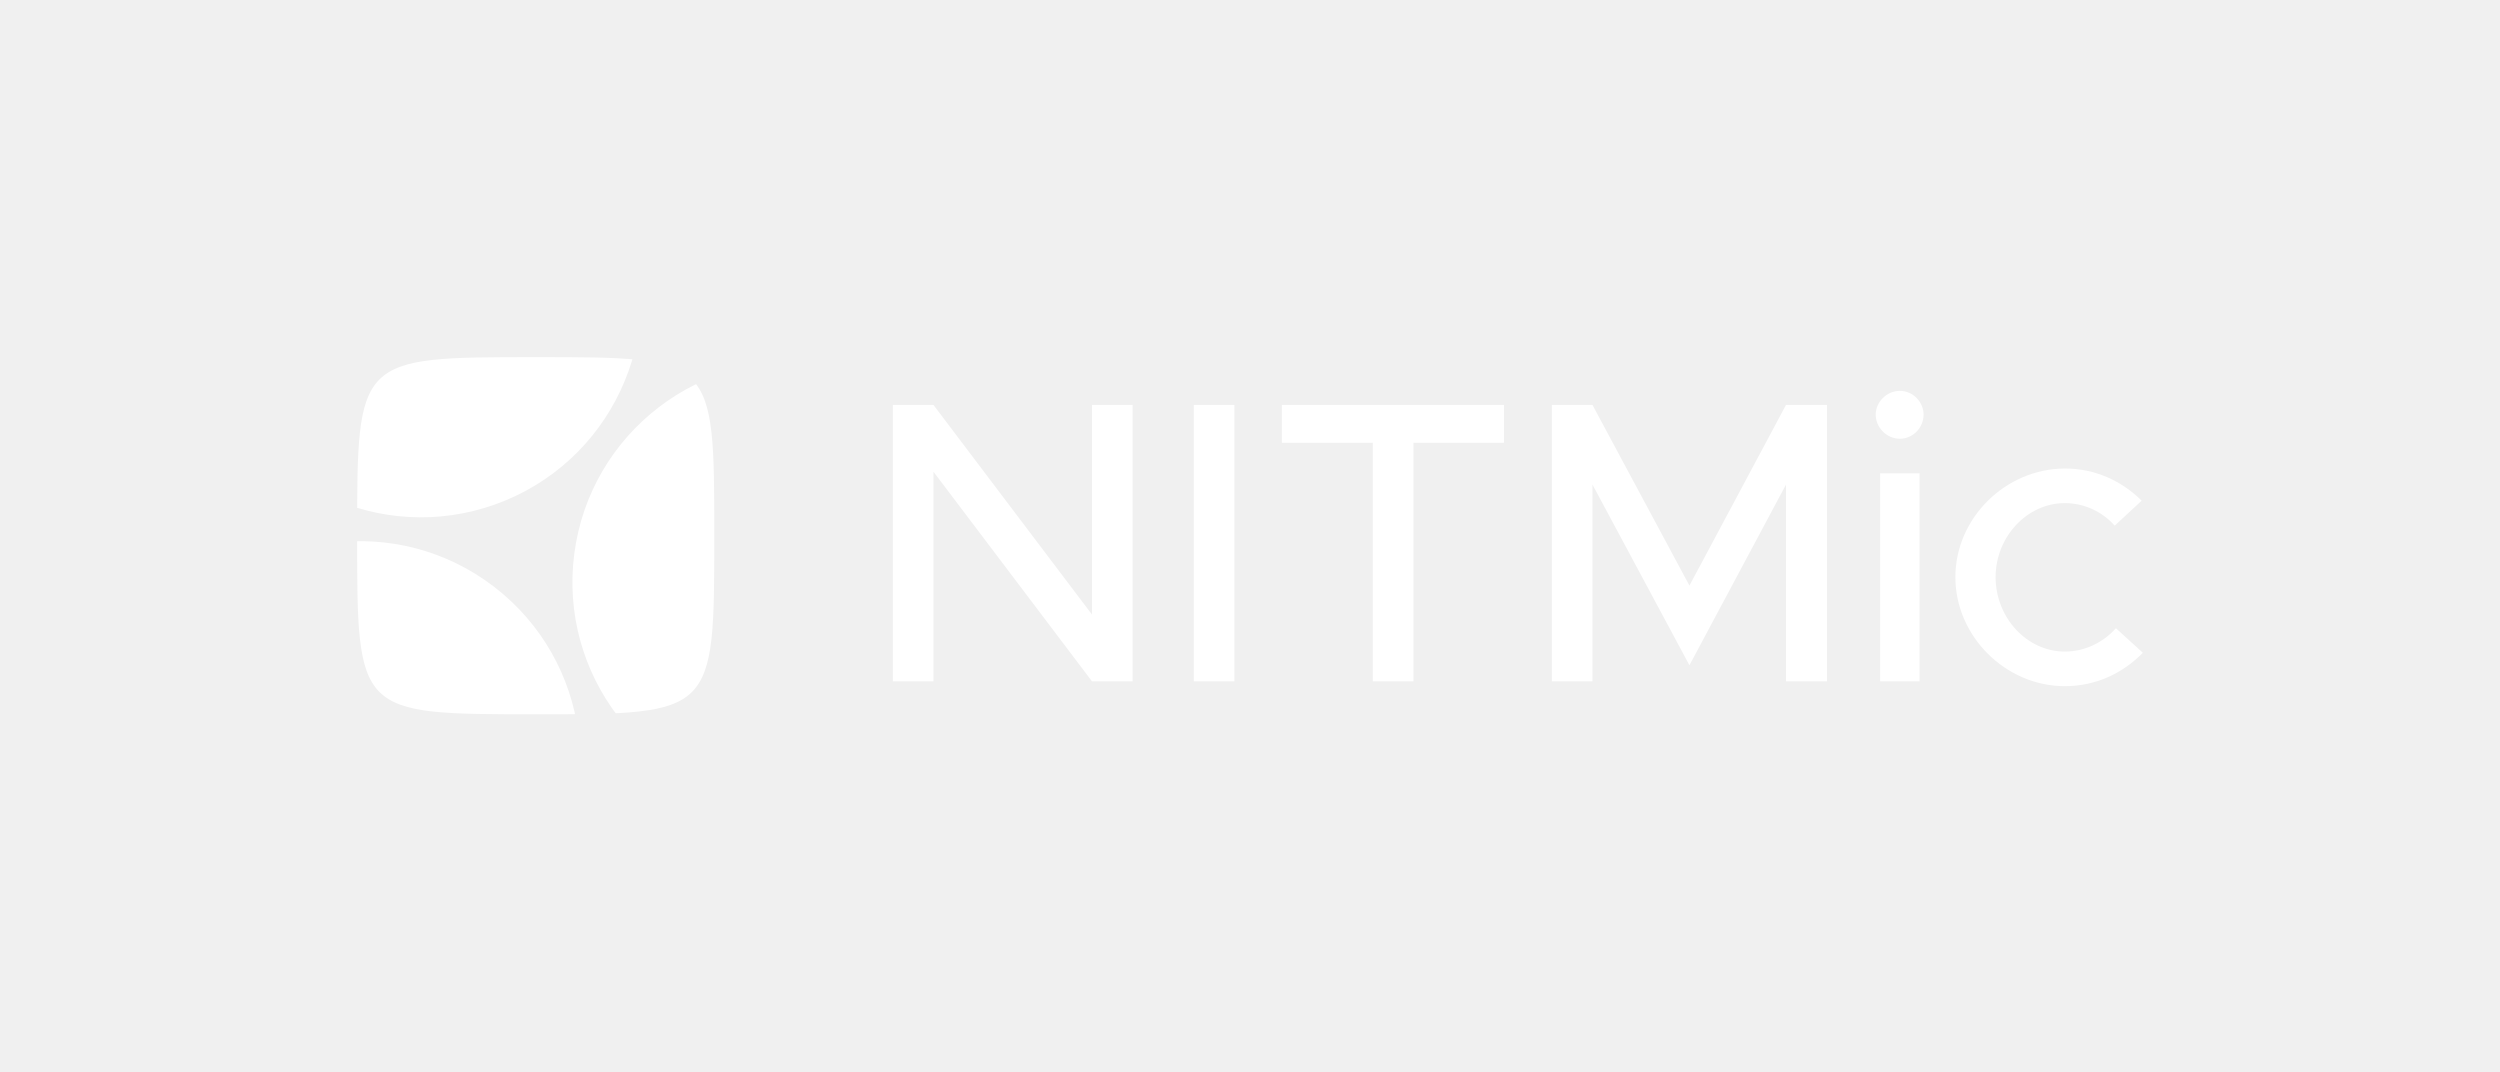
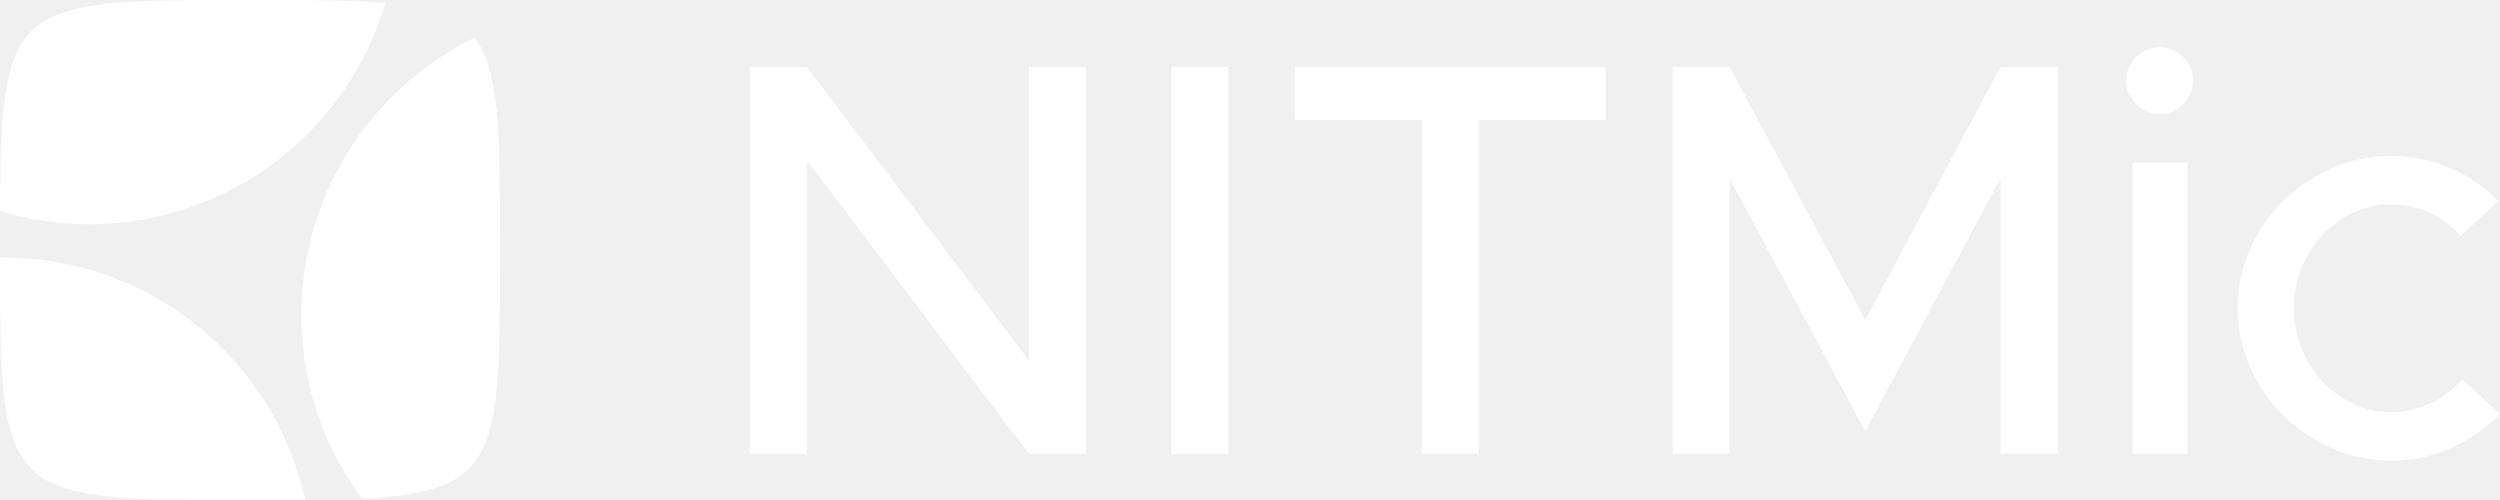
- <svg xmlns="http://www.w3.org/2000/svg" width="100%" height="100%" viewBox="0 0 1792 768" version="1.1" xml:space="preserve" style="fill-rule:evenodd;clip-rule:evenodd;stroke-linejoin:round;stroke-miterlimit:2;">
-   <g transform="matrix(1,0,0,1,-3222,-6006)">
-     <g id="logo-short_dark-gray" transform="matrix(1.75,0,0,0.75,-6175.5,6006)">
+ <svg xmlns="http://www.w3.org/2000/svg" width="100%" height="100%" viewBox="0 0 1280 256" version="1.1" xml:space="preserve" style="fill-rule:evenodd;clip-rule:evenodd;stroke-linejoin:round;stroke-miterlimit:2;">
+   <g transform="matrix(1,0,0,1,-3222,-2070)">
+     <g id="logo-short_dark-gray" transform="matrix(1.25,0,0,0.25,-3490.5,2070)">
      <rect x="5370" y="0" width="1024" height="1024" style="fill:none;" />
-       <g transform="matrix(0.228571,0,0,0.533333,4735.94,238.933)">
-         <path d="M3734,192C4054,192 4054,192 4054,512C4054,832 4054,832 3734,832C3414,832 3414,832 3414,512C3414,192 3414,192 3734,192Z" style="fill:none;" />
-         <clipPath id="_clip1">
-           <path d="M3734,192C4054,192 4054,192 4054,512C4054,832 4054,832 3734,832C3414,832 3414,832 3414,512C3414,192 3414,192 3734,192Z" />
-         </clipPath>
-         <g clip-path="url(#_clip1)">
-           <g transform="matrix(0.988355,0,0,1.21614,1291.01,192)">
-             <rect x="2148" y="0" width="647.541" height="526.254" style="fill:none;" />
-             <clipPath id="_clip2">
-               <rect x="2148" y="0" width="647.541" height="526.254" />
-             </clipPath>
-             <g clip-path="url(#_clip2)">
-               <g transform="matrix(2.9374,-0.988818,1.21671,2.38722,-13519.7,4648.87)">
-                 <circle cx="5288.05" cy="360.097" r="381.874" style="fill:none;" />
-                 <clipPath id="_clip3">
-                   <circle cx="5288.05" cy="360.097" r="381.874" />
-                 </clipPath>
-                 <g clip-path="url(#_clip3)">
-                   <g transform="matrix(0.329167,7.3321e-17,2.74086e-17,0.329167,3547.4,87.2323)">
-                     <circle cx="5288.05" cy="360.097" r="381.874" style="fill:white;" />
-                   </g>
-                   <g transform="matrix(-0.164583,-0.285067,0.285067,-0.164583,5922.07,2003.98)">
-                     <circle cx="5288.05" cy="360.097" r="381.874" style="fill:white;" />
-                   </g>
-                   <g transform="matrix(-0.164583,0.285067,-0.285067,-0.164583,6394.68,-1010.92)">
-                     <circle cx="5288.05" cy="360.097" r="381.874" style="fill:white;" />
+       <clipPath id="_clip1">
+         <rect x="5370" y="0" width="1024" height="1024" />
+       </clipPath>
+       <g clip-path="url(#_clip1)">
+         <g transform="matrix(0.32,0,0,1.6,4277.52,-307.2)">
+           <path d="M3734,192C4054,192 4054,192 4054,512C4054,832 4054,832 3734,832C3414,832 3414,832 3414,512C3414,192 3414,192 3734,192Z" style="fill:none;" />
+           <clipPath id="_clip2">
+             <path d="M3734,192C4054,192 4054,192 4054,512C4054,832 4054,832 3734,832C3414,832 3414,832 3414,512C3414,192 3414,192 3734,192Z" />
+           </clipPath>
+           <g clip-path="url(#_clip2)">
+             <g transform="matrix(0.988355,0,0,1.21614,1291.01,192)">
+               <rect x="2148" y="0" width="647.541" height="526.254" style="fill:none;" />
+               <clipPath id="_clip3">
+                 <rect x="2148" y="0" width="647.541" height="526.254" />
+               </clipPath>
+               <g clip-path="url(#_clip3)">
+                 <g transform="matrix(2.9374,-0.988818,1.21671,2.38722,-13519.7,4648.87)">
+                   <circle cx="5288.05" cy="360.097" r="381.874" style="fill:none;" />
+                   <clipPath id="_clip4">
+                     <circle cx="5288.05" cy="360.097" r="381.874" />
+                   </clipPath>
+                   <g clip-path="url(#_clip4)">
+                     <g transform="matrix(0.329167,7.3321e-17,2.74086e-17,0.329167,3547.4,87.2323)">
+                       <circle cx="5288.05" cy="360.097" r="381.874" style="fill:white;" />
+                     </g>
+                     <g transform="matrix(-0.164583,-0.285067,0.285067,-0.164583,5922.07,2003.98)">
+                       <circle cx="5288.05" cy="360.097" r="381.874" style="fill:white;" />
+                     </g>
+                     <g transform="matrix(-0.164583,0.285067,-0.285067,-0.164583,6394.68,-1010.92)">
+                       <circle cx="5288.05" cy="360.097" r="381.874" style="fill:white;" />
+                     </g>
                  </g>
                </g>
              </g>
            </g>
          </g>
        </g>
-       </g>
-       <g transform="matrix(0.944791,0,0,2.20451,-2009.1,-10777)">
-         <g transform="matrix(174.419,0,0,174.419,8184.12,5184)">
-           <path d="M0.076,-0L0.177,-0L0.177,-0.521L0.571,-0L0.672,-0L0.672,-0.687L0.571,-0.687L0.571,-0.166L0.177,-0.687L0.076,-0.687L0.076,-0Z" style="fill:white;fill-rule:nonzero;" />
-         </g>
-         <g transform="matrix(174.419,0,0,174.419,8314.59,5184)">
-           <rect x="0.076" y="-0.687" width="0.101" height="0.687" style="fill:white;fill-rule:nonzero;" />
-         </g>
-         <g transform="matrix(174.419,0,0,174.419,8358.54,5184)">
-           <path d="M0.269,-0L0.37,-0L0.37,-0.593L0.595,-0.593L0.595,-0.687L0.043,-0.687L0.043,-0.593L0.269,-0.593L0.269,-0Z" style="fill:white;fill-rule:nonzero;" />
-         </g>
-         <g transform="matrix(174.419,0,0,174.419,8469.82,5184)">
-           <path d="M0.076,-0L0.177,-0L0.177,-0.489L0.418,-0.04L0.658,-0.489L0.658,-0L0.76,-0L0.76,-0.687L0.658,-0.687L0.418,-0.238L0.177,-0.687L0.076,-0.687L0.076,-0Z" style="fill:white;fill-rule:nonzero;" />
-         </g>
-         <g transform="matrix(174.419,0,0,174.419,8615.46,5184)">
-           <path d="M0.106,-0.603C0.139,-0.603 0.165,-0.631 0.165,-0.663C0.165,-0.694 0.139,-0.722 0.106,-0.722C0.073,-0.722 0.046,-0.694 0.046,-0.663C0.046,-0.631 0.073,-0.603 0.106,-0.603ZM0.057,-0L0.155,-0L0.155,-0.517L0.057,-0.517L0.057,-0Z" style="fill:white;fill-rule:nonzero;" />
-         </g>
-         <g transform="matrix(174.419,0,0,174.419,8652.44,5184)">
-           <path d="M0.304,0.012C0.381,0.012 0.448,-0.02 0.498,-0.071L0.431,-0.132C0.399,-0.096 0.353,-0.074 0.304,-0.074C0.21,-0.074 0.132,-0.158 0.132,-0.259C0.132,-0.359 0.21,-0.443 0.304,-0.443C0.352,-0.443 0.397,-0.422 0.428,-0.387L0.495,-0.449C0.446,-0.498 0.379,-0.529 0.305,-0.529C0.157,-0.529 0.032,-0.406 0.032,-0.259C0.032,-0.112 0.157,0.012 0.304,0.012Z" style="fill:white;fill-rule:nonzero;" />
+         <g transform="matrix(1.32271,0,0,6.61354,-5165.54,-33355.1)">
+           <g transform="matrix(174.419,0,0,174.419,8184.12,5184)">
+             <path d="M0.076,-0L0.177,-0L0.177,-0.521L0.571,-0L0.672,-0L0.672,-0.687L0.571,-0.687L0.571,-0.166L0.177,-0.687L0.076,-0.687L0.076,-0Z" style="fill:white;fill-rule:nonzero;" />
+           </g>
+           <g transform="matrix(174.419,0,0,174.419,8314.59,5184)">
+             <rect x="0.076" y="-0.687" width="0.101" height="0.687" style="fill:white;fill-rule:nonzero;" />
+           </g>
+           <g transform="matrix(174.419,0,0,174.419,8358.54,5184)">
+             <path d="M0.269,-0L0.37,-0L0.37,-0.593L0.595,-0.593L0.595,-0.687L0.043,-0.687L0.043,-0.593L0.269,-0.593L0.269,-0Z" style="fill:white;fill-rule:nonzero;" />
+           </g>
+           <g transform="matrix(174.419,0,0,174.419,8469.82,5184)">
+             <path d="M0.076,-0L0.177,-0L0.177,-0.489L0.418,-0.04L0.658,-0.489L0.658,-0L0.76,-0L0.76,-0.687L0.658,-0.687L0.418,-0.238L0.177,-0.687L0.076,-0.687L0.076,-0Z" style="fill:white;fill-rule:nonzero;" />
+           </g>
+           <g transform="matrix(174.419,0,0,174.419,8615.46,5184)">
+             <path d="M0.106,-0.603C0.139,-0.603 0.165,-0.631 0.165,-0.663C0.165,-0.694 0.139,-0.722 0.106,-0.722C0.073,-0.722 0.046,-0.694 0.046,-0.663C0.046,-0.631 0.073,-0.603 0.106,-0.603ZM0.057,-0L0.155,-0L0.155,-0.517L0.057,-0.517L0.057,-0Z" style="fill:white;fill-rule:nonzero;" />
+           </g>
+           <g transform="matrix(174.419,0,0,174.419,8652.44,5184)">
+             <path d="M0.304,0.012C0.381,0.012 0.448,-0.02 0.498,-0.071L0.431,-0.132C0.399,-0.096 0.353,-0.074 0.304,-0.074C0.21,-0.074 0.132,-0.158 0.132,-0.259C0.132,-0.359 0.21,-0.443 0.304,-0.443C0.352,-0.443 0.397,-0.422 0.428,-0.387L0.495,-0.449C0.446,-0.498 0.379,-0.529 0.305,-0.529C0.157,-0.529 0.032,-0.406 0.032,-0.259C0.032,-0.112 0.157,0.012 0.304,0.012Z" style="fill:white;fill-rule:nonzero;" />
+           </g>
        </g>
      </g>
    </g>
  </g>
</svg>
